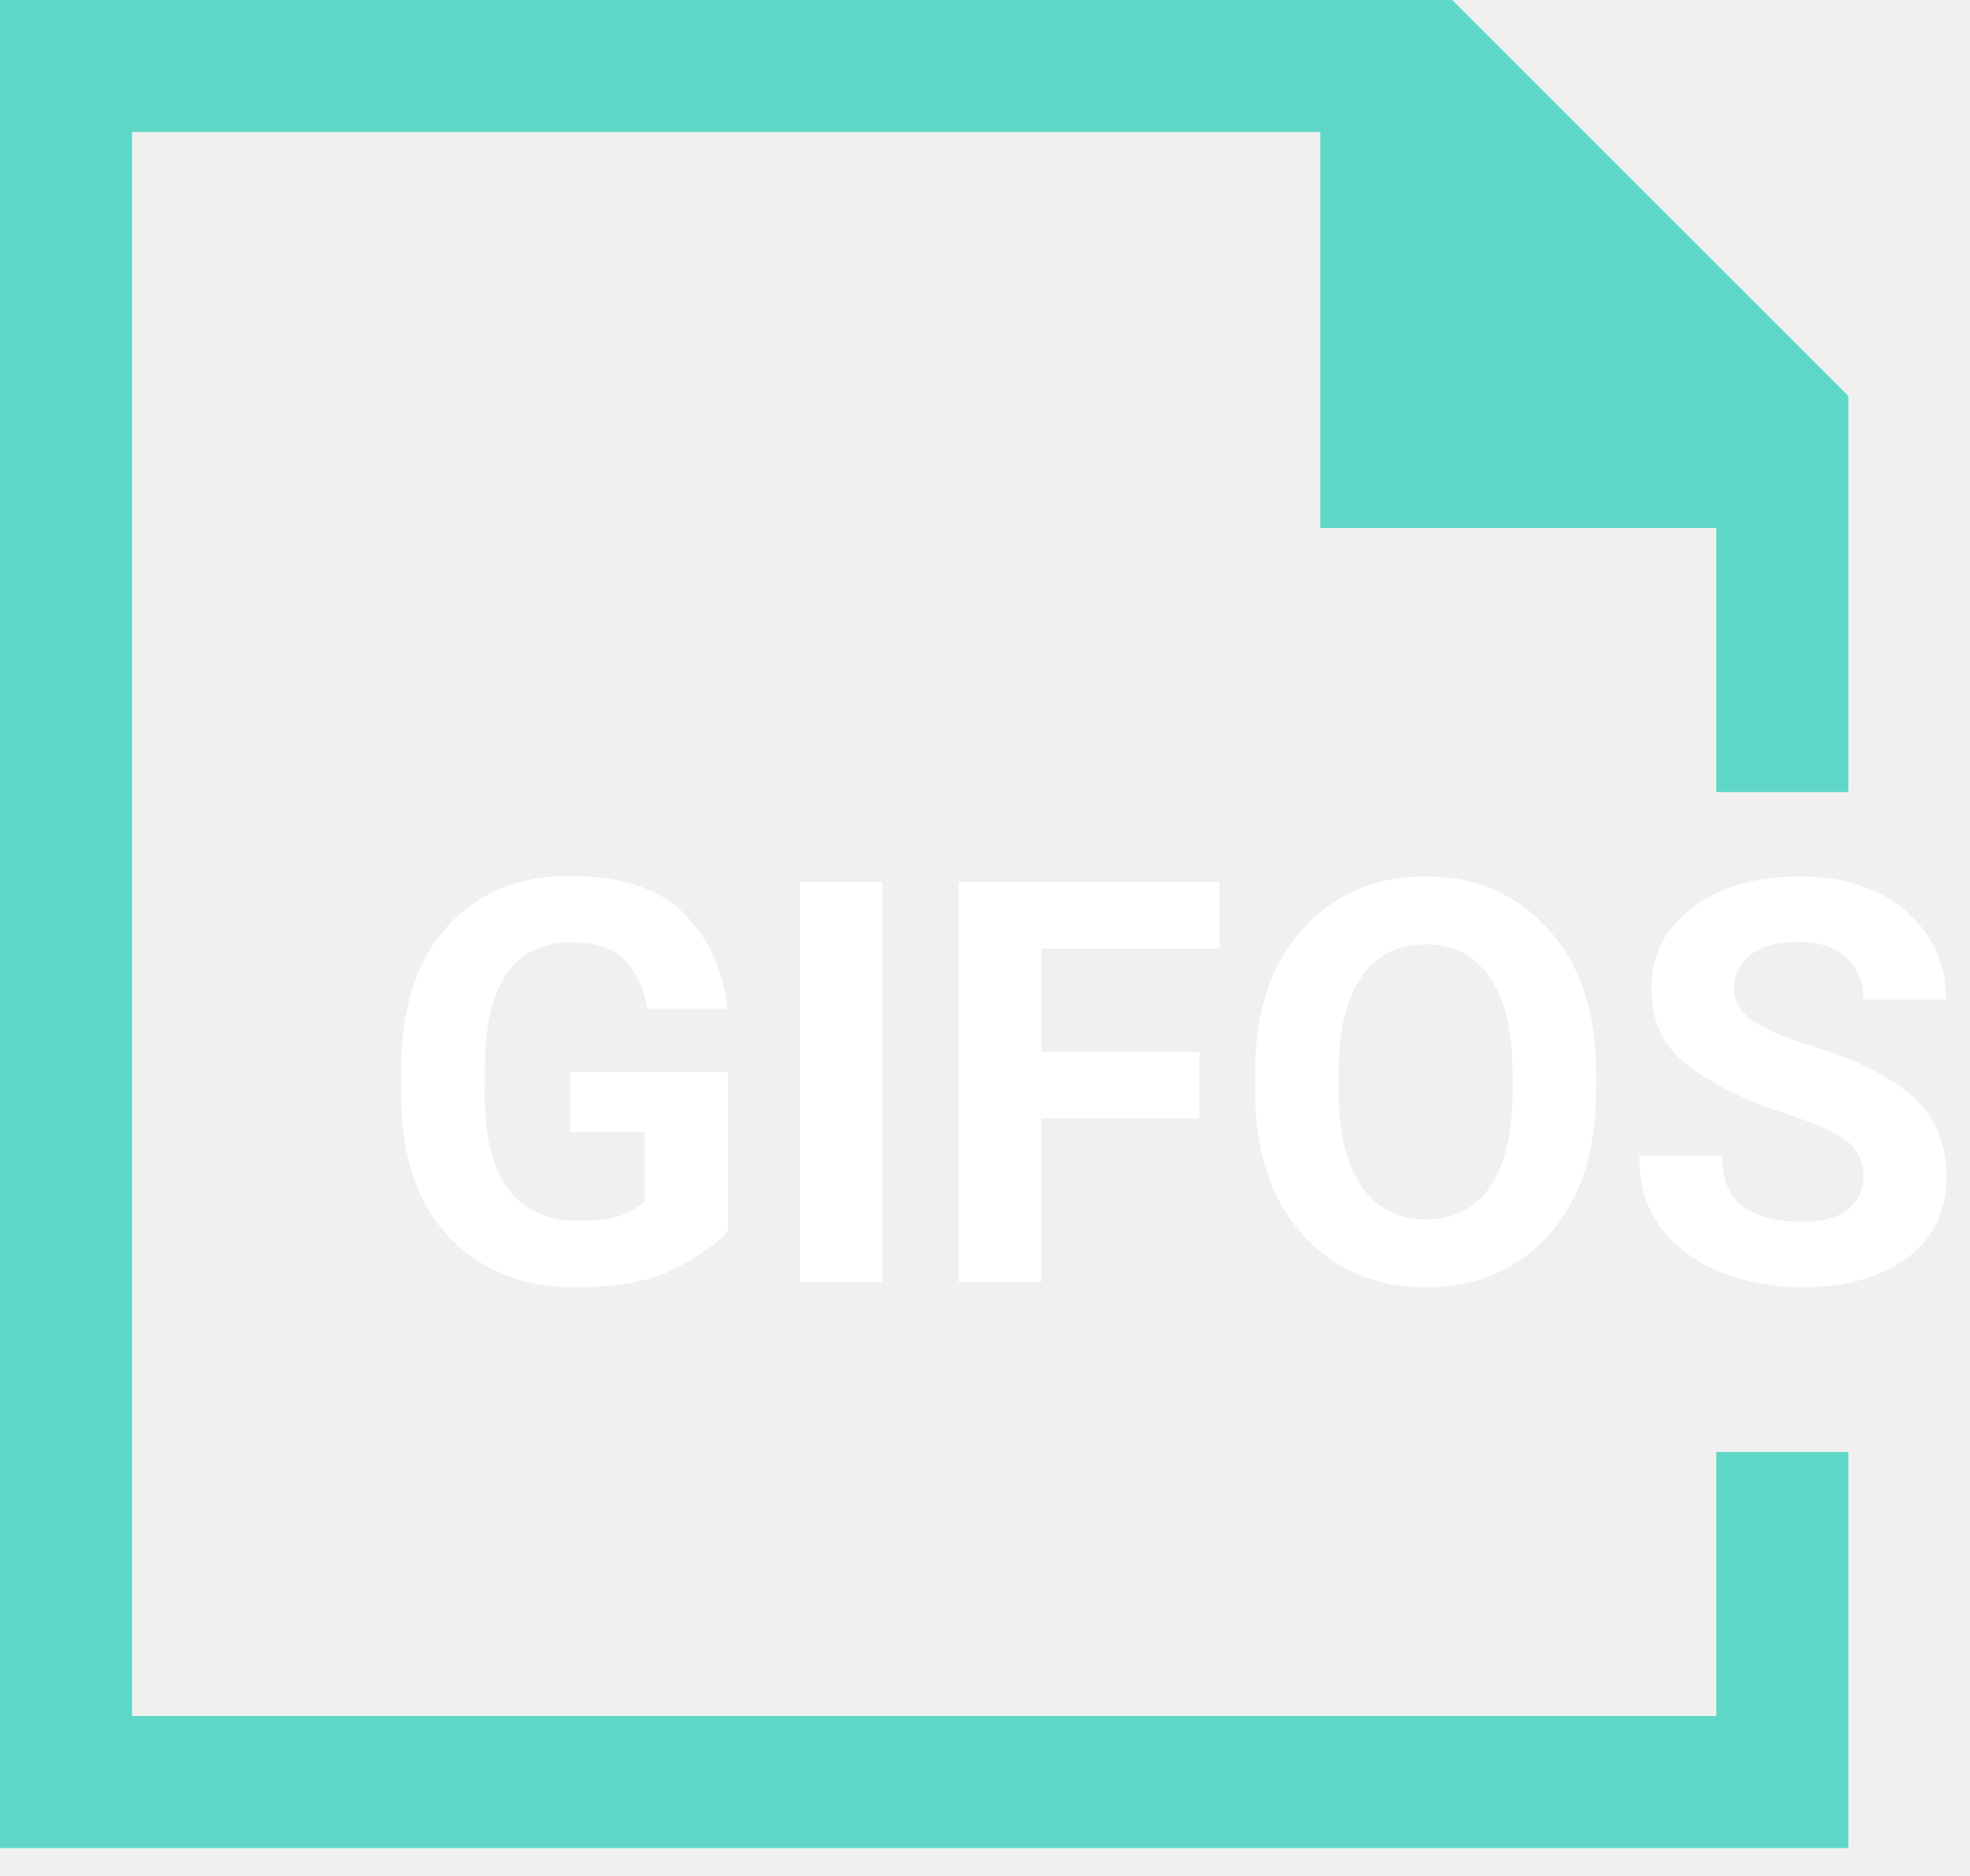
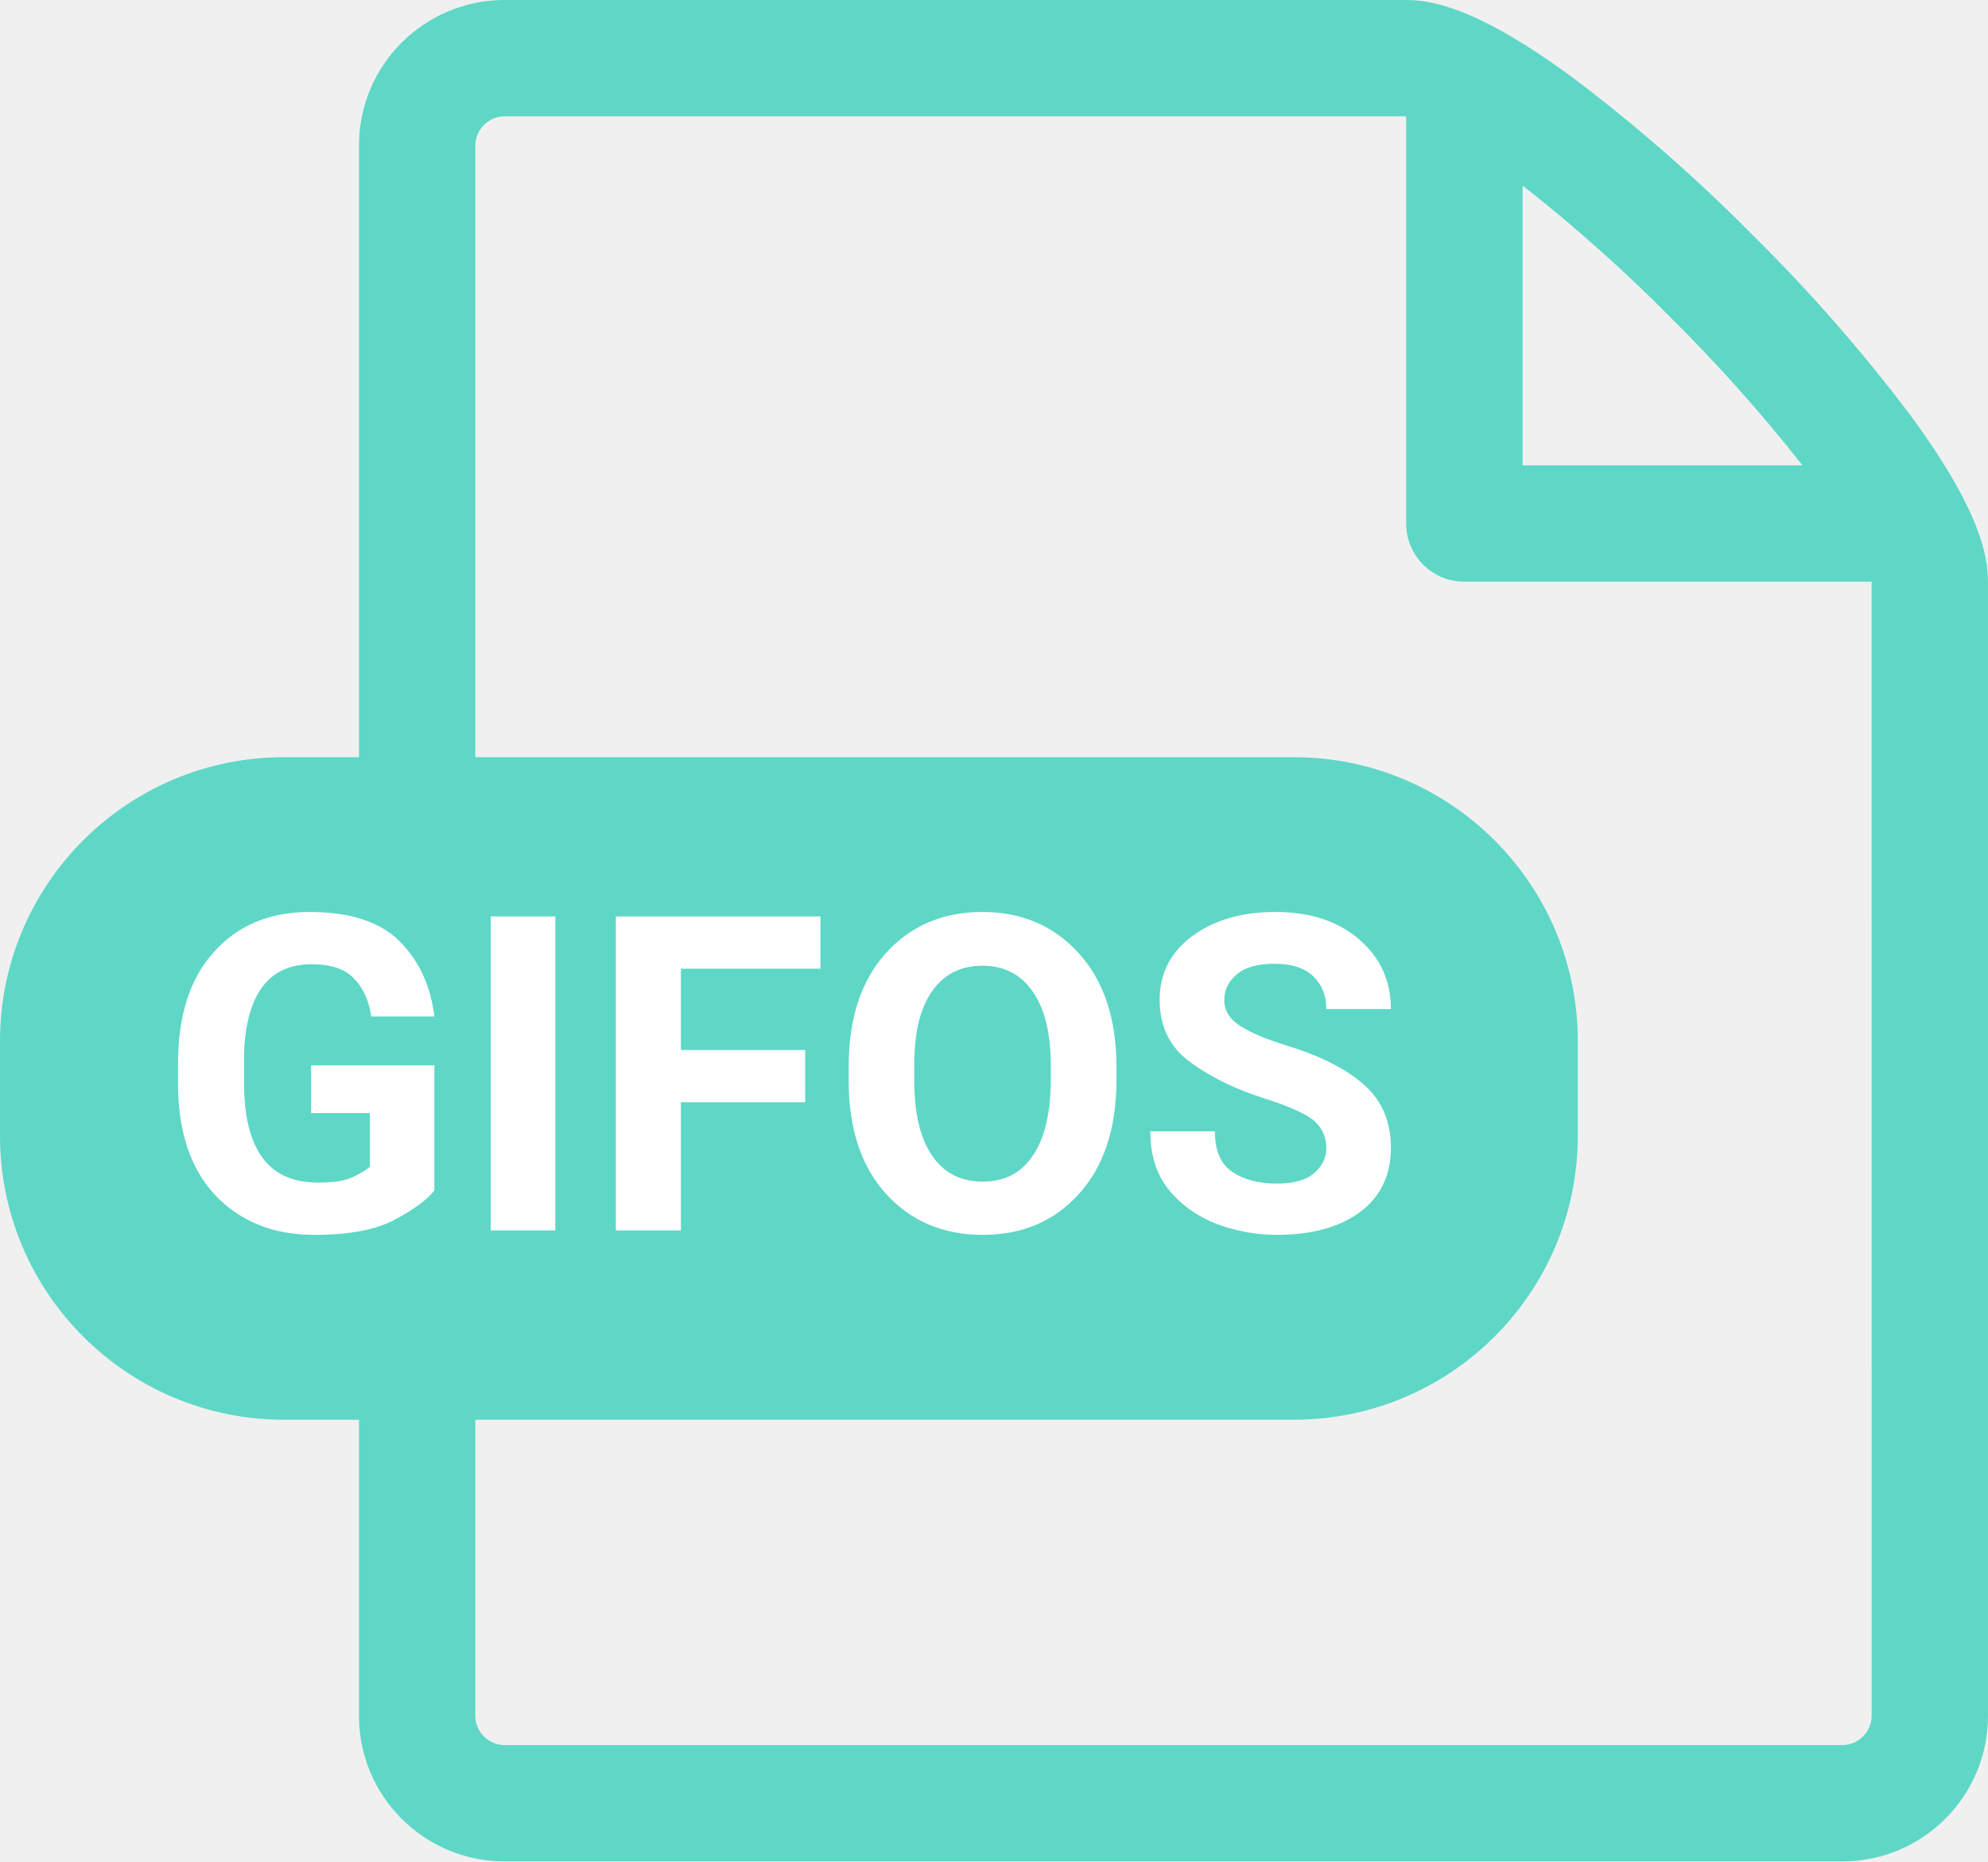
- <svg xmlns="http://www.w3.org/2000/svg" xmlns:xlink="http://www.w3.org/1999/xlink" width="63px" height="60px" viewBox="0 0 63 60" version="1.1">
-   <defs>
-     <polygon id="path-1" points="0.495 0.526 58.272 0.526 58.272 24.17 0.495 24.17" />
-   </defs>
-   <g id="GIFOS" stroke="none" stroke-width="1" fill="none" fill-rule="evenodd">
-     <g id="16-UI-Kit-Modo-Nocturno" transform="translate(-156, -305)">
-       <g id="Logo-modo-noc" transform="translate(156, 305)">
-         <g id="Group-5">
-           <polygon id="Fill-1" fill="#5ED7C6" points="0 -0 0 59.108 59.109 59.108 59.109 46.442 54.887 46.442 54.887 54.886 4.222 54.886 4.222 4.222 42.22 4.222 42.22 16.888 54.887 16.888 54.887 25.333 59.109 25.333 59.109 12.666 46.442 -0" />
-           <g id="Group-4" transform="translate(9, 20)">
-             <mask id="mask-2" fill="white">
-               <use xlink:href="#path-1" />
-             </mask>
-             <g id="Clip-3" />
-             <text id="GIFOS" mask="url(#mask-2)" font-family="Roboto-Black, Roboto" font-size="18" font-weight="700" fill="#FFFFFF">
-               <tspan x="3" y="21">GIFOS</tspan>
-             </text>
-           </g>
-         </g>
-       </g>
-     </g>
+ <svg xmlns="http://www.w3.org/2000/svg" width="63" height="59" viewBox="0 0 63 59">
+   <g id="Grupo_5" data-name="Grupo 5" transform="translate(-97 -401)">
+     <path id="Icon_metro-file-picture" data-name="Icon metro-file-picture" d="M53.693,15.127A52.244,52.244,0,0,0,48.67,9.382a52.256,52.256,0,0,0-5.745-5.023c-2.972-2.179-4.413-2.431-5.239-2.431H9.108A4.615,4.615,0,0,0,4.5,6.537V56.319a4.615,4.615,0,0,0,4.609,4.609H51.514a4.615,4.615,0,0,0,4.609-4.609V20.366c0-.826-.252-2.267-2.431-5.239Zm-7.63-3.137a50.29,50.29,0,0,1,4.182,4.689h-8.87V7.808a50.239,50.239,0,0,1,4.689,4.181Zm6.374,44.329a.934.934,0,0,1-.922.922H9.108a.934.934,0,0,1-.922-.922V6.537a.934.934,0,0,1,.922-.922H37.686V18.522a1.844,1.844,0,0,0,1.844,1.844H52.436Z" transform="translate(103.876 399.072)" fill="#5ed7c6" />
+     <rect id="Rectángulo_2" data-name="Rectángulo 2" width="50" height="21" rx="9" transform="translate(97 425)" fill="#5ed7c6" />
+     <text id="GIFOS" transform="translate(102 440)" fill="#fff" font-size="14" font-family="Roboto-Bold, Roboto" font-weight="700">
+       <tspan x="0" y="0">GIFOS</tspan>
+     </text>
  </g>
</svg>
